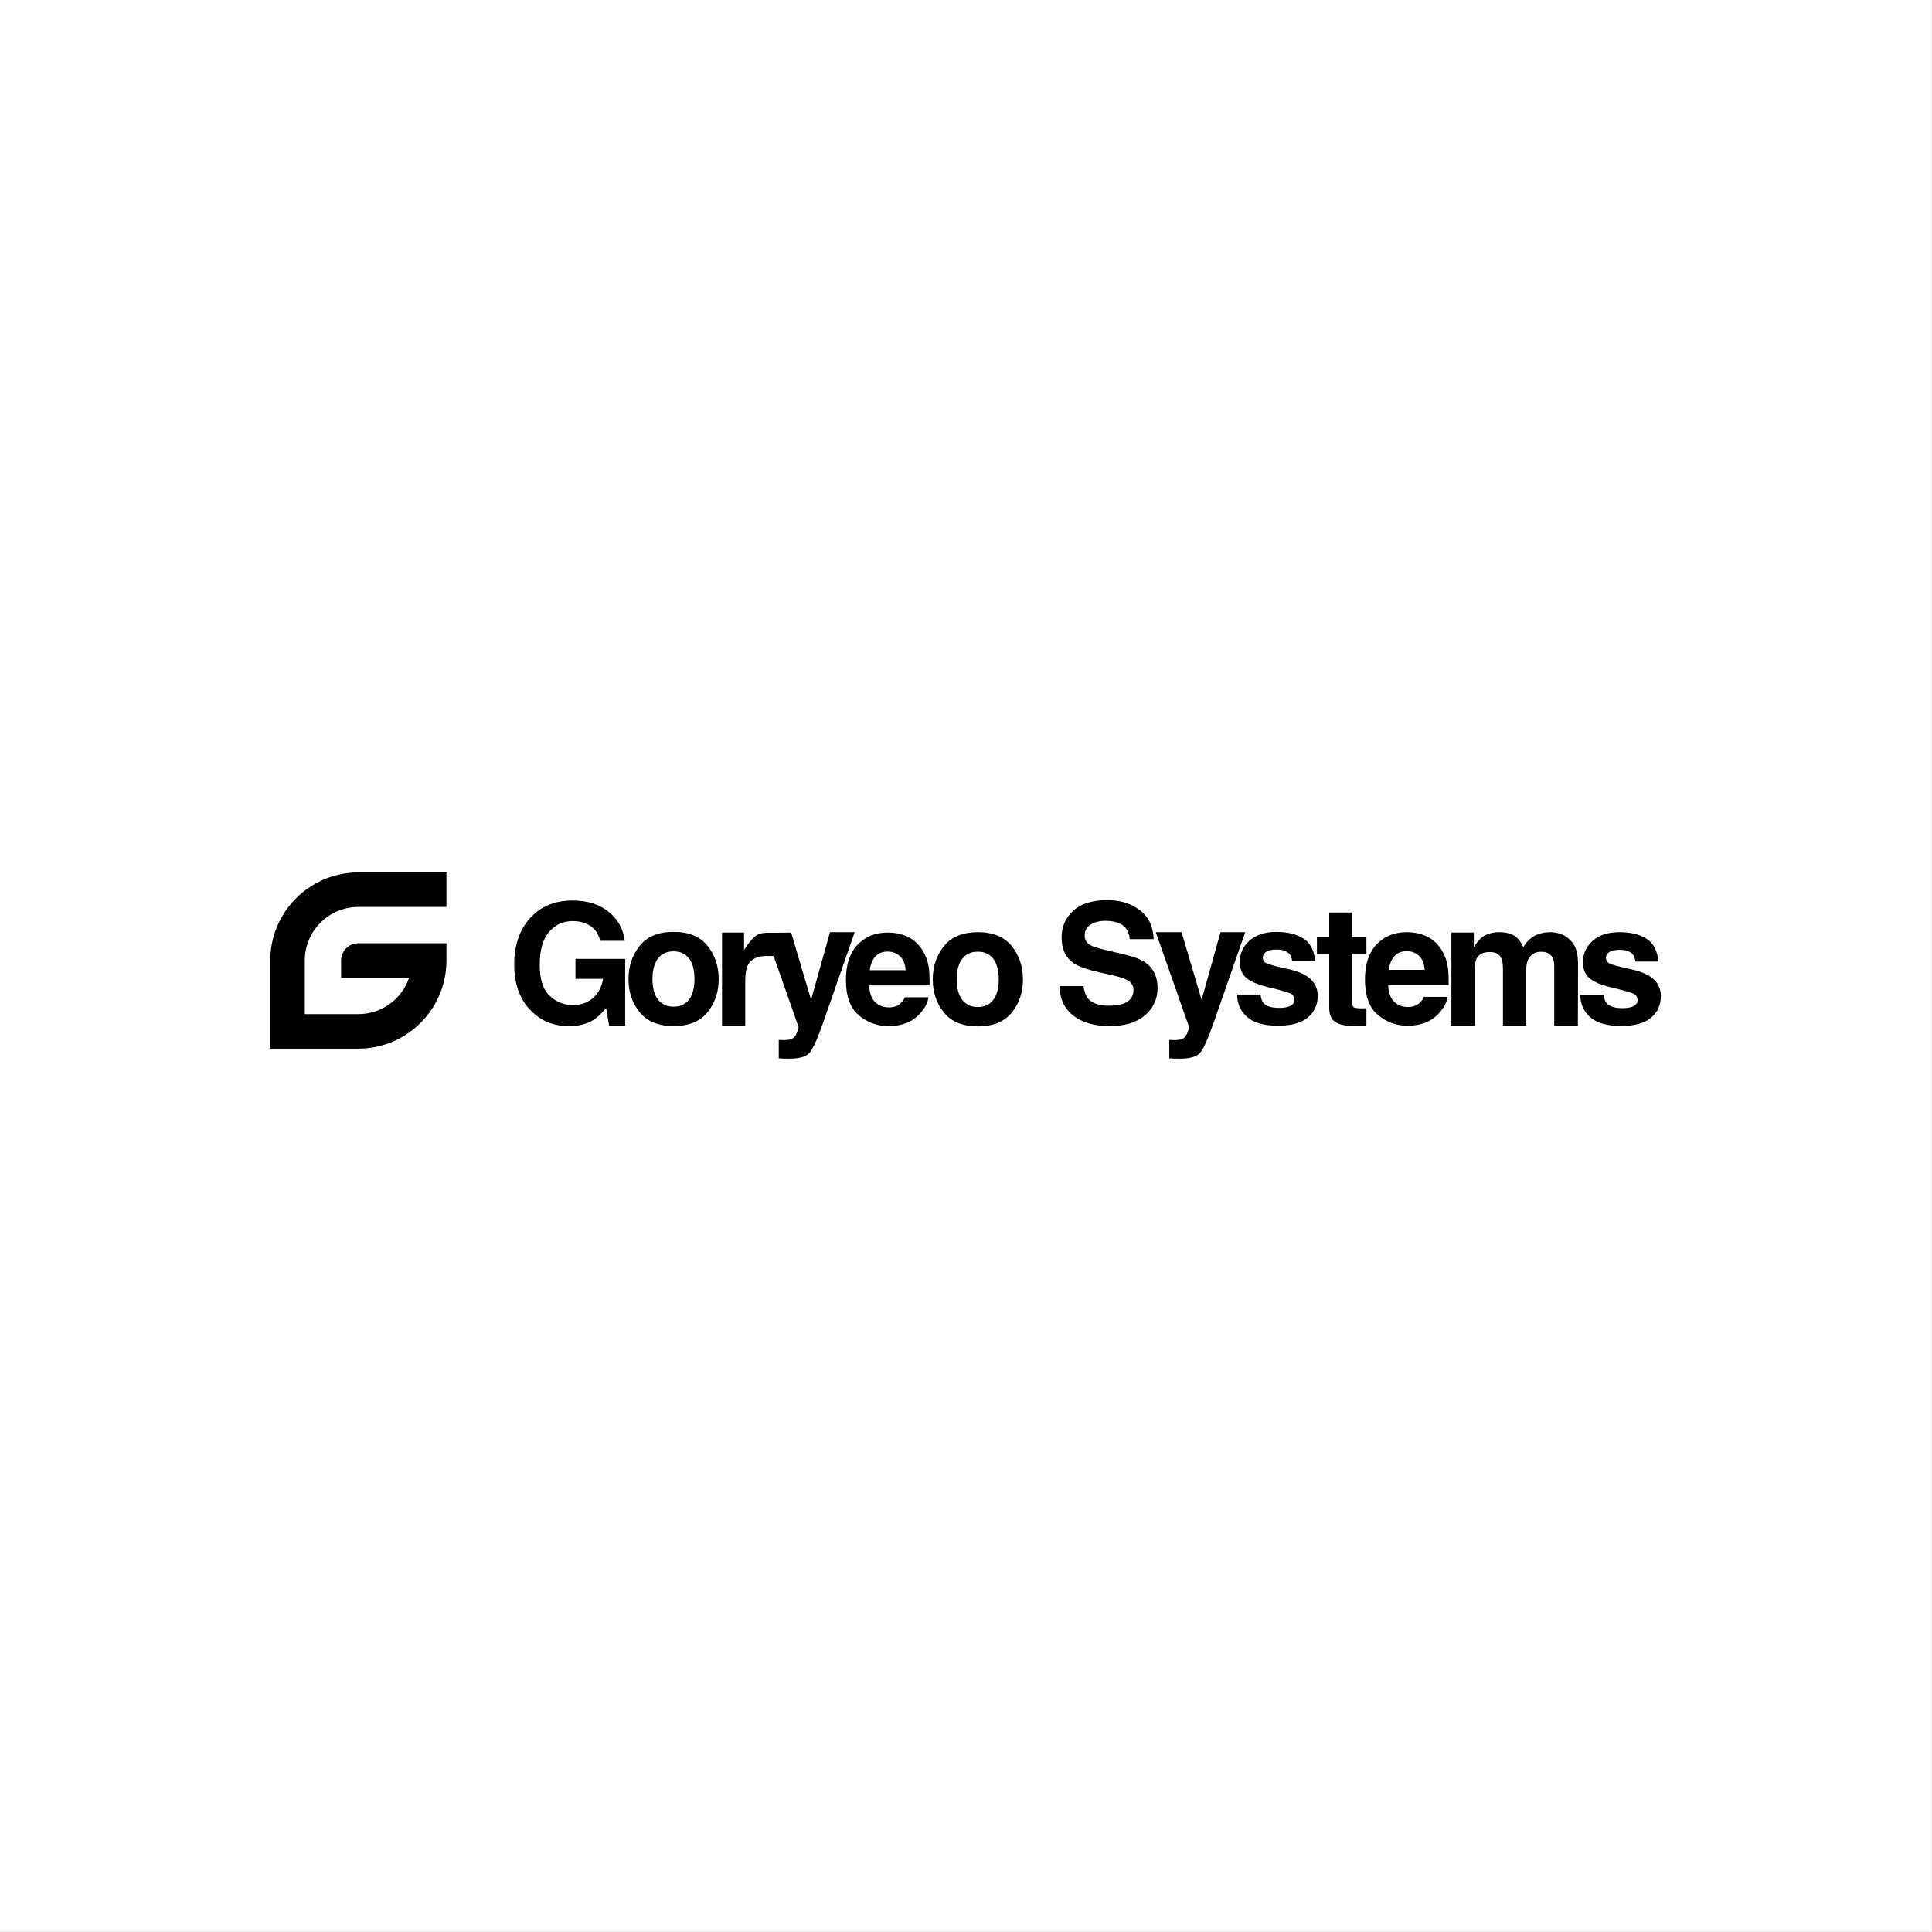
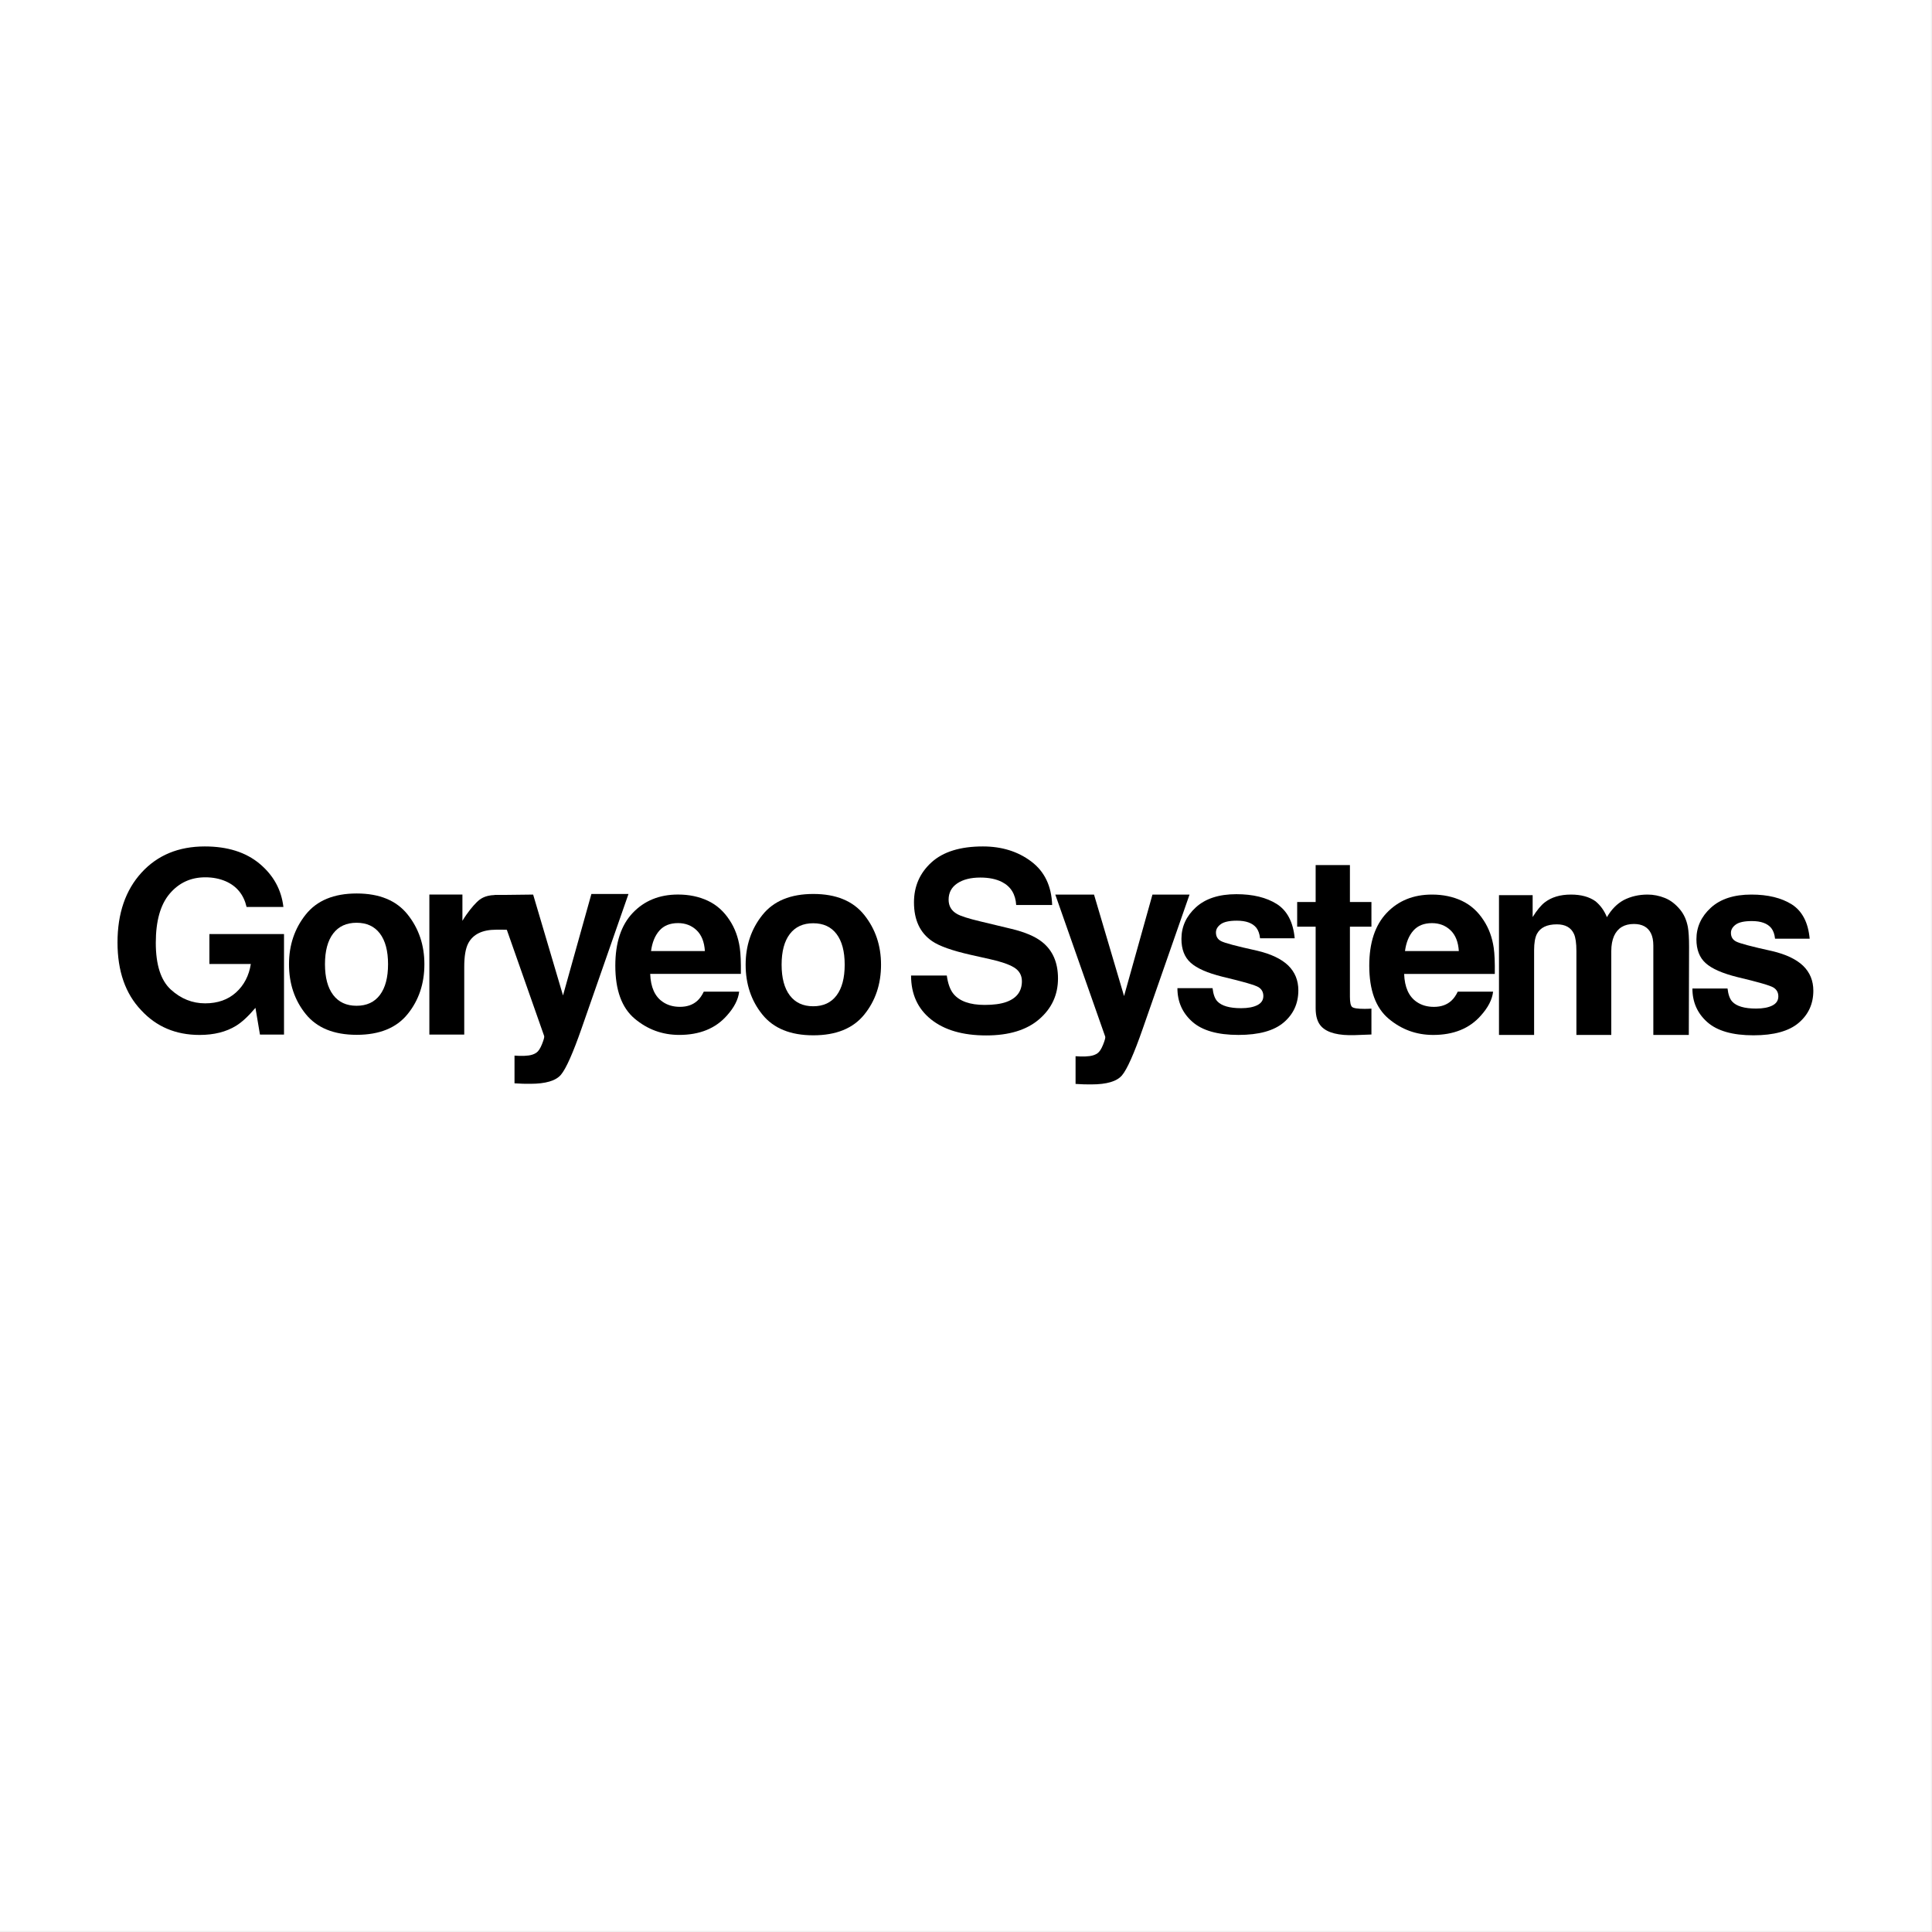
- <svg xmlns="http://www.w3.org/2000/svg" width="100%" height="100%" viewBox="0 0 1459 1459" version="1.1" xml:space="preserve" style="fill-rule:evenodd;clip-rule:evenodd;stroke-linejoin:round;stroke-miterlimit:2;">
-   <rect x="-0" y="-0" width="1458.33" height="1458.33" style="fill:#fff;" />
-   <path d="M337.142,725.371c-0,36.714 -29.808,66.522 -66.522,66.522l-66.522,-0c0,-0 0,-66.522 0,-66.522c0,-36.715 29.808,-66.522 66.522,-66.522l66.522,-0c-0,-0 -0,26.067 -0,26.067c-0,-0 -66.522,-0 -66.522,-0c-22.283,-0 -40.383,18.054 -40.455,40.324l0.339,0.34c-0,0 -0.339,-0.335 -0.339,-0.335l0,0.142l-0,-0.016l-0,40.116c-0,0.187 0.151,0.339 0.339,0.339l40.116,-0c17.601,-0 32.592,-11.265 38.149,-26.97c0.037,-0.104 0.021,-0.219 -0.043,-0.309c-0.063,-0.09 -0.166,-0.143 -0.276,-0.143l-50.863,0c-0,0 -0,-13.033 -0,-13.033c-0,-7.194 5.84,-13.034 13.033,-13.034c-0,0 66.522,0 66.522,0c-0,0 -0,13.034 -0,13.034Z" />
+ <svg xmlns="http://www.w3.org/2000/svg" width="100%" height="100%" viewBox="0 0 6080 6080" version="1.1" xml:space="preserve" style="fill-rule:evenodd;clip-rule:evenodd;stroke-linejoin:round;stroke-miterlimit:2;">
+   <rect x="0" y="0" width="6076.38" height="6076.38" style="fill:#fff;" />
  <g>
-     <path d="M447.958,770.314c-4.973,3.058 -11.089,4.587 -18.346,4.587c-11.945,-0 -21.73,-4.138 -29.353,-12.414c-7.95,-8.317 -11.925,-19.692 -11.925,-34.124c-0,-14.595 4.015,-26.296 12.047,-35.102c8.031,-8.806 18.652,-13.209 31.861,-13.209c11.456,-0 20.66,2.905 27.611,8.714c6.951,5.81 10.936,13.056 11.955,21.74l-18.529,0c-1.427,-6.156 -4.913,-10.457 -10.458,-12.903c-3.098,-1.346 -6.543,-2.018 -10.334,-2.018c-7.257,-0 -13.22,2.741 -17.888,8.225c-4.668,5.483 -7.002,13.729 -7.002,24.736c0,11.09 2.528,18.938 7.583,23.545c5.055,4.606 10.804,6.91 17.245,6.91c6.32,-0 11.497,-1.824 15.533,-5.473c4.037,-3.649 6.523,-8.429 7.461,-14.341l-20.853,0l-0,-15.044l37.548,0l0,50.574l-12.104,0l-2.267,-13.453c-3.628,4.28 -6.89,7.297 -9.785,9.05Z" style="fill-rule:nonzero;" />
-     <path d="M534.309,714.298c5.626,7.053 8.439,15.39 8.439,25.011c-0,9.785 -2.813,18.153 -8.439,25.104c-5.626,6.951 -14.167,10.427 -25.624,10.427c-11.456,-0 -19.997,-3.476 -25.623,-10.427c-5.626,-6.951 -8.439,-15.319 -8.439,-25.104c-0,-9.621 2.813,-17.958 8.439,-25.011c5.626,-7.053 14.167,-10.58 25.623,-10.58c11.457,0 19.998,3.527 25.624,10.58Zm-25.685,4.158c-5.096,0 -9.02,1.804 -11.772,5.412c-2.752,3.608 -4.128,8.755 -4.128,15.441c0,6.687 1.376,11.844 4.128,15.472c2.752,3.629 6.676,5.443 11.772,5.443c5.096,-0 9.01,-1.814 11.742,-5.443c2.731,-3.628 4.097,-8.785 4.097,-15.472c0,-6.686 -1.366,-11.833 -4.097,-15.441c-2.732,-3.608 -6.646,-5.412 -11.742,-5.412Z" style="fill-rule:nonzero;" />
-     <path d="M578.944,721.942c-7.012,-0 -11.721,2.283 -14.126,6.849c-1.346,2.569 -2.018,6.523 -2.018,11.864l-0,34.062l-17.551,0l-0,-70.464l16.633,-0l0,13.225c2.691,-4.444 5.336,-7.511 7.166,-9.328c1.596,-1.585 3.937,-3.473 9.03,-3.65c0.326,-0.011 5.082,-0.11 5.857,-0.07l0.512,17.558c-1.486,-0.105 -4.973,-0.046 -5.503,-0.046Z" style="fill-rule:nonzero;" />
-     <path d="M612.496,755.026l14.29,-51.063l18.66,-0l-23.533,67.452c-4.403,12.638 -7.889,20.476 -10.457,23.514c-2.569,3.037 -7.705,4.556 -15.411,4.556c-1.549,-0 -2.792,-0.011 -3.73,-0.031c-0.938,-0.02 -2.344,-0.092 -4.22,-0.214l0,-13.943l2.202,0.122c1.712,0.082 3.343,0.021 4.892,-0.183c1.549,-0.204 2.854,-0.673 3.914,-1.407c1.019,-0.693 1.967,-2.14 2.844,-4.342c0.876,-2.201 1.233,-3.547 1.07,-4.036l-24.939,-70.951l19.392,-0.231l15.026,50.757Z" style="fill-rule:nonzero;" />
-     <path d="M701.13,753.114c-0.449,3.955 -2.507,7.971 -6.177,12.048c-5.707,6.482 -13.698,9.723 -23.972,9.723c-8.48,0 -15.961,-2.731 -22.443,-8.194c-6.482,-5.464 -9.724,-14.351 -9.724,-26.663c0,-11.538 2.926,-20.385 8.776,-26.541c5.85,-6.156 13.444,-9.234 22.78,-9.234c5.544,-0 10.538,1.039 14.982,3.119c4.444,2.079 8.113,5.361 11.008,9.845c2.609,3.955 4.301,8.541 5.076,13.76c0.448,3.058 0.632,7.461 0.55,13.209l-45.621,0c0.245,6.686 2.345,11.375 6.299,14.065c2.406,1.672 5.3,2.508 8.684,2.508c3.588,-0 6.503,-1.02 8.745,-3.058c1.223,-1.101 2.303,-2.63 3.241,-4.587l17.796,0Zm-17.245,-20.425c-0.286,-4.607 -1.682,-8.103 -4.189,-10.488c-2.508,-2.385 -5.616,-3.577 -9.326,-3.577c-4.036,-0 -7.166,1.264 -9.387,3.791c-2.222,2.528 -3.619,5.953 -4.189,10.274l27.091,0Z" style="fill-rule:nonzero;" />
-     <path d="M764.078,714.542c5.626,7.053 8.439,15.391 8.439,25.012c-0,9.785 -2.813,18.153 -8.439,25.104c-5.626,6.951 -14.168,10.426 -25.624,10.426c-11.456,0 -19.997,-3.475 -25.623,-10.426c-5.626,-6.951 -8.439,-15.319 -8.439,-25.104c-0,-9.621 2.813,-17.959 8.439,-25.012c5.626,-7.053 14.167,-10.579 25.623,-10.579c11.456,-0 19.998,3.526 25.624,10.579Zm-25.685,4.159c-5.096,-0 -9.02,1.804 -11.772,5.412c-2.752,3.608 -4.128,8.755 -4.128,15.441c0,6.686 1.376,11.844 4.128,15.472c2.752,3.628 6.676,5.443 11.772,5.443c5.096,-0 9.01,-1.815 11.742,-5.443c2.731,-3.628 4.097,-8.786 4.097,-15.472c-0,-6.686 -1.366,-11.833 -4.097,-15.441c-2.732,-3.608 -6.646,-5.412 -11.742,-5.412Z" style="fill-rule:nonzero;" />
-     <path d="M837.291,759.49c4.444,0 8.052,-0.489 10.824,-1.468c5.259,-1.875 7.889,-5.361 7.889,-10.457c-0,-2.976 -1.305,-5.279 -3.914,-6.91c-2.609,-1.59 -6.706,-2.997 -12.292,-4.22l-9.54,-2.14c-9.377,-2.12 -15.859,-4.424 -19.447,-6.91c-6.074,-4.159 -9.111,-10.662 -9.111,-19.508c-0,-8.073 2.935,-14.779 8.806,-20.12c5.87,-5.341 14.493,-8.011 25.868,-8.011c9.499,-0 17.602,2.517 24.308,7.552c6.707,5.035 10.223,12.343 10.549,21.924l-18.101,-0c-0.326,-5.422 -2.691,-9.275 -7.094,-11.558c-2.935,-1.508 -6.584,-2.263 -10.947,-2.263c-4.851,0 -8.724,0.979 -11.619,2.936c-2.894,1.957 -4.342,4.688 -4.342,8.194c0,3.221 1.427,5.626 4.281,7.216c1.835,1.06 5.749,2.304 11.742,3.731l15.533,3.73c6.808,1.631 11.945,3.812 15.41,6.543c5.382,4.24 8.073,10.376 8.073,18.408c-0,8.235 -3.15,15.074 -9.449,20.517c-6.299,5.442 -15.196,8.164 -26.693,8.164c-11.742,-0 -20.976,-2.681 -27.703,-8.042c-6.727,-5.361 -10.09,-12.73 -10.09,-22.107l17.979,0c0.571,4.118 1.692,7.196 3.364,9.234c3.057,3.71 8.296,5.565 15.716,5.565Z" style="fill-rule:nonzero;" />
-     <path d="M907.408,755.026l14.29,-51.063l18.66,-0l-23.533,67.452c-4.403,12.638 -7.889,20.476 -10.457,23.514c-2.568,3.037 -7.705,4.556 -15.411,4.556c-1.549,-0 -2.792,-0.011 -3.73,-0.031c-0.938,-0.02 -2.344,-0.092 -4.22,-0.214l0,-13.943l2.202,0.122c1.712,0.082 3.343,0.021 4.892,-0.183c1.549,-0.204 2.854,-0.673 3.914,-1.407c1.019,-0.693 1.967,-2.14 2.844,-4.342c0.876,-2.201 1.233,-3.547 1.07,-4.036l-25.128,-71.488l19.491,-0l15.116,51.063Z" style="fill-rule:nonzero;" />
-     <path d="M984.281,708.723c5.218,3.343 8.215,9.092 8.99,17.245l-17.429,0c-0.245,-2.242 -0.877,-4.015 -1.896,-5.32c-1.916,-2.365 -5.178,-3.547 -9.784,-3.547c-3.792,0 -6.493,0.591 -8.103,1.774c-1.611,1.182 -2.416,2.568 -2.416,4.158c0,1.998 0.856,3.445 2.569,4.342c1.712,0.938 7.766,2.548 18.162,4.831c6.931,1.631 12.129,4.097 15.594,7.4c3.425,3.343 5.137,7.522 5.137,12.536c0,6.605 -2.456,11.996 -7.369,16.175c-4.912,4.179 -12.506,6.268 -22.779,6.268c-10.478,0 -18.214,-2.211 -23.208,-6.635c-4.994,-4.423 -7.492,-10.059 -7.492,-16.909l17.674,0c0.367,3.099 1.162,5.3 2.385,6.605c2.161,2.324 6.156,3.486 11.986,3.486c3.424,-0 6.146,-0.51 8.164,-1.529c2.018,-1.019 3.027,-2.548 3.027,-4.587c-0,-1.957 -0.815,-3.445 -2.446,-4.464c-1.631,-1.019 -7.685,-2.772 -18.163,-5.259c-7.542,-1.875 -12.862,-4.22 -15.961,-7.033c-3.098,-2.772 -4.647,-6.767 -4.647,-11.986c-0,-6.156 2.415,-11.446 7.246,-15.869c4.831,-4.424 11.63,-6.635 20.395,-6.635c8.317,-0 15.105,1.651 20.364,4.953Z" style="fill-rule:nonzero;" />
-     <path d="M1031.88,761.35l-0,13.026l-8.256,0.306c-8.235,0.285 -13.862,-1.142 -16.878,-4.281c-1.957,-1.998 -2.936,-5.076 -2.936,-9.234l0,-41.034l-9.295,-0l-0,-12.414l9.295,-0l0,-18.591l17.245,-0l0,18.591l10.825,-0l-0,12.414l-10.825,-0l0,35.224c0,2.732 0.347,4.434 1.04,5.107c0.693,0.672 2.813,1.009 6.36,1.009c0.53,-0 1.091,-0.011 1.682,-0.031c0.591,-0.02 1.172,-0.051 1.743,-0.092Z" style="fill-rule:nonzero;" />
-     <path d="M1093.1,752.824c-0.448,3.955 -2.507,7.971 -6.177,12.048c-5.707,6.482 -13.698,9.723 -23.972,9.723c-8.48,0 -15.961,-2.731 -22.443,-8.195c-6.482,-5.463 -9.723,-14.35 -9.723,-26.662c-0,-11.538 2.925,-20.385 8.775,-26.541c5.85,-6.156 13.444,-9.234 22.78,-9.234c5.544,-0 10.539,1.039 14.982,3.119c4.444,2.079 8.113,5.361 11.008,9.845c2.609,3.955 4.301,8.541 5.076,13.76c0.448,3.058 0.632,7.461 0.55,13.209l-45.62,0c0.244,6.686 2.344,11.375 6.298,14.065c2.406,1.672 5.3,2.508 8.684,2.508c3.588,-0 6.503,-1.02 8.745,-3.058c1.223,-1.101 2.304,-2.63 3.241,-4.587l17.796,0Zm-17.245,-20.425c-0.286,-4.607 -1.682,-8.103 -4.189,-10.488c-2.508,-2.385 -5.616,-3.577 -9.326,-3.577c-4.036,-0 -7.165,1.264 -9.387,3.791c-2.222,2.528 -3.619,5.953 -4.189,10.274l27.091,0Z" style="fill-rule:nonzero;" />
-     <path d="M1133.79,723.777c-1.467,-3.221 -4.341,-4.832 -8.622,-4.832c-4.974,0 -8.317,1.611 -10.029,4.832c-0.938,1.834 -1.407,4.566 -1.407,8.194l0,42.614l-17.673,0l-0,-70.332l16.939,-0l0,11.023c2.161,-3.465 4.2,-5.932 6.116,-7.399c3.383,-2.61 7.766,-3.914 13.148,-3.914c5.096,-0 9.213,1.121 12.353,3.363c2.527,2.079 4.443,4.75 5.748,8.011c2.283,-3.914 5.117,-6.788 8.5,-8.622c3.588,-1.835 7.583,-2.752 11.987,-2.752c2.935,-0 5.829,0.571 8.683,1.712c2.854,1.142 5.443,3.139 7.767,5.993c1.875,2.324 3.139,5.178 3.791,8.562c0.408,2.242 0.612,5.524 0.612,9.845l-0.13,44.51l-17.849,0l-0,-44.938c-0,-2.527 -0.408,-4.607 -1.223,-6.237c-1.55,-3.099 -4.403,-4.648 -8.562,-4.648c-4.811,-0 -8.133,1.998 -9.968,5.993c-0.938,2.12 -1.406,4.668 -1.406,7.644l-0,42.186l-17.551,0l-0,-42.186c-0,-3.954 -0.408,-6.829 -1.224,-8.622Z" style="fill-rule:nonzero;" />
-     <path d="M1243.41,708.916c5.219,3.343 8.215,9.092 8.99,17.245l-17.429,0c-0.245,-2.242 -0.877,-4.015 -1.896,-5.32c-1.916,-2.364 -5.177,-3.547 -9.784,-3.547c-3.792,0 -6.493,0.591 -8.103,1.774c-1.611,1.182 -2.416,2.568 -2.416,4.158c0,1.998 0.856,3.445 2.569,4.342c1.712,0.938 7.766,2.548 18.162,4.831c6.931,1.631 12.129,4.097 15.594,7.4c3.425,3.343 5.137,7.522 5.137,12.536c0,6.605 -2.456,11.996 -7.369,16.175c-4.912,4.179 -12.506,6.269 -22.779,6.269c-10.478,-0 -18.214,-2.212 -23.208,-6.636c-4.994,-4.423 -7.491,-10.059 -7.491,-16.909l17.673,0c0.367,3.099 1.162,5.3 2.385,6.605c2.161,2.324 6.156,3.486 11.986,3.486c3.425,-0 6.146,-0.51 8.164,-1.529c2.018,-1.019 3.027,-2.548 3.027,-4.587c0,-1.957 -0.815,-3.445 -2.446,-4.464c-1.631,-1.019 -7.685,-2.772 -18.163,-5.259c-7.542,-1.875 -12.862,-4.22 -15.961,-7.033c-3.098,-2.772 -4.647,-6.767 -4.647,-11.986c-0,-6.156 2.415,-11.446 7.246,-15.869c4.832,-4.424 11.63,-6.635 20.395,-6.635c8.317,-0 15.105,1.651 20.364,4.953Z" style="fill-rule:nonzero;" />
+     <path d="M742.713,3228.27c-31.103,19.126 -69.354,28.689 -114.741,28.689c-74.708,-0 -135.906,-25.88 -183.583,-77.641c-49.722,-52.017 -74.583,-123.16 -74.583,-213.422c0,-91.281 25.111,-164.463 75.346,-219.538c50.228,-55.076 116.655,-82.614 199.268,-82.614c71.65,0 129.214,18.169 172.688,54.5c43.474,36.338 68.397,81.657 74.77,135.969l-115.886,0c-8.925,-38.501 -30.727,-65.401 -65.407,-80.699c-19.376,-8.419 -40.922,-12.621 -64.632,-12.621c-45.388,-0 -82.682,17.143 -111.877,51.441c-29.195,34.293 -43.793,85.866 -43.793,154.707c0,69.36 15.811,118.444 47.427,147.257c31.615,28.808 67.571,43.217 107.855,43.217c39.527,0 71.906,-11.407 97.148,-34.229c25.249,-22.822 40.797,-52.718 46.663,-89.693l-130.421,-0l0,-94.09l234.837,-0l0,316.305l-75.702,0l-14.179,-84.139c-22.69,26.768 -43.092,45.638 -61.198,56.601Z" style="fill-rule:nonzero;" />
+     <path d="M1282.78,2877.93c35.187,44.112 52.781,96.254 52.781,156.427c-0,61.198 -17.594,113.534 -52.781,157.008c-35.186,43.473 -88.604,65.213 -160.26,65.213c-71.649,0 -125.067,-21.74 -160.254,-65.213c-35.187,-43.474 -52.78,-95.81 -52.78,-157.008c0,-60.173 17.593,-112.315 52.78,-156.427c35.187,-44.111 88.605,-66.17 160.254,-66.17c71.656,-0 125.074,22.059 160.26,66.17Zm-160.641,26.006c-31.872,-0 -56.414,11.283 -73.626,33.848c-17.212,22.566 -25.818,54.756 -25.818,96.573c0,41.822 8.606,74.076 25.818,96.766c17.212,22.697 41.754,34.043 73.626,34.043c31.872,-0 56.351,-11.346 73.438,-34.043c17.08,-22.69 25.624,-54.944 25.624,-96.766c-0,-41.817 -8.544,-74.007 -25.624,-96.573c-17.087,-22.565 -41.566,-33.848 -73.438,-33.848Z" style="fill-rule:nonzero;" />
+     <path d="M1561.94,2925.74c-43.855,0 -73.306,14.279 -88.348,42.836c-8.418,16.067 -12.621,40.797 -12.621,74.201l-0,213.034l-109.769,0l-0,-440.703l104.027,-0l0,82.713c16.831,-27.794 33.373,-46.976 44.819,-58.34c9.982,-9.913 24.623,-21.721 56.476,-22.828c2.039,-0.069 31.785,-0.688 36.632,-0.438l3.202,109.813c-9.294,-0.657 -31.103,-0.288 -34.418,-0.288Z" style="fill-rule:nonzero;" />
+     <path d="M1771.78,3132.66l89.374,-319.364l116.705,0l-147.182,421.865c-27.538,79.042 -49.341,128.064 -65.402,147.064c-16.067,18.994 -48.189,28.495 -96.385,28.495c-9.688,-0 -17.462,-0.069 -23.328,-0.194c-5.867,-0.125 -14.66,-0.576 -26.394,-1.339l0,-87.203l13.772,0.763c10.708,0.513 20.909,0.131 30.597,-1.145c9.687,-1.276 17.849,-4.209 24.479,-8.8c6.373,-4.334 12.302,-13.384 17.787,-27.156c5.479,-13.766 7.712,-22.184 6.692,-25.242l-155.976,-443.749l121.284,-1.445l93.977,317.45Z" style="fill-rule:nonzero;" />
+     <path d="M2326.13,3120.7c-2.808,24.736 -15.68,49.853 -38.633,75.352c-35.693,40.541 -85.672,60.811 -149.928,60.811c-53.037,-0 -99.825,-17.081 -140.366,-51.248c-40.54,-34.173 -60.816,-89.755 -60.816,-166.758c-0,-72.163 18.3,-127.494 54.887,-165.996c36.588,-38.501 84.083,-57.752 142.473,-57.752c34.674,-0 65.908,6.498 93.702,19.507c27.794,13.003 50.742,33.529 68.848,61.574c16.317,24.735 26.899,53.418 31.747,86.059c2.802,19.126 3.952,46.663 3.439,82.613l-285.327,-0c1.532,41.816 14.666,71.143 39.396,87.967c15.048,10.457 33.148,15.686 54.312,15.686c22.441,-0 40.672,-6.38 54.694,-19.126c7.649,-6.886 14.404,-16.449 20.27,-28.689l111.302,0Zm-107.856,-127.744c-1.788,-28.813 -10.519,-50.678 -26.199,-65.595c-15.686,-14.916 -35.124,-22.372 -58.328,-22.372c-25.242,0 -44.818,7.906 -58.709,23.711c-13.897,15.81 -22.634,37.231 -26.199,64.256l169.435,0Z" style="fill-rule:nonzero;" />
+     <path d="M2719.82,2879.46c35.186,44.112 52.78,96.26 52.78,156.433c-0,61.198 -17.594,113.534 -52.78,157.008c-35.187,43.474 -88.611,65.207 -160.261,65.207c-71.649,0 -125.067,-21.733 -160.254,-65.207c-35.186,-43.474 -52.78,-95.81 -52.78,-157.008c0,-60.173 17.594,-112.321 52.78,-156.433c35.187,-44.111 88.605,-66.164 160.254,-66.164c71.65,0 125.074,22.053 160.261,66.164Zm-160.642,26.012c-31.872,0 -56.414,11.283 -73.626,33.848c-17.212,22.566 -25.818,54.757 -25.818,96.573c0,41.816 8.606,74.076 25.818,96.767c17.212,22.69 41.754,34.042 73.626,34.042c31.872,-0 56.351,-11.352 73.438,-34.042c17.08,-22.691 25.624,-54.951 25.624,-96.767c-0,-41.816 -8.544,-74.007 -25.624,-96.573c-17.087,-22.565 -41.566,-33.848 -73.438,-33.848Z" style="fill-rule:nonzero;" />
+     <path d="M3098.88,3162.49c27.794,-0 50.36,-3.059 67.697,-9.182c32.891,-11.726 49.34,-33.529 49.34,-65.401c0,-18.613 -8.162,-33.016 -24.479,-43.217c-16.318,-9.944 -41.942,-18.744 -76.878,-26.393l-59.666,-13.385c-58.647,-13.259 -99.187,-27.669 -121.628,-43.217c-37.988,-26.011 -56.983,-66.683 -56.983,-122.009c0,-50.491 18.357,-92.432 55.076,-125.836c36.712,-33.405 90.643,-50.104 161.786,-50.104c59.41,0 110.088,15.743 152.03,47.233c41.947,31.49 63.937,77.197 65.976,137.119l-113.209,0c-2.039,-33.911 -16.83,-58.008 -44.368,-72.287c-18.356,-9.431 -41.178,-14.153 -68.466,-14.153c-30.339,-0 -54.562,6.123 -72.668,18.362c-18.1,12.24 -27.157,29.32 -27.157,51.248c0,20.145 8.925,35.187 26.775,45.131c11.477,6.63 35.956,14.41 73.438,23.335l97.148,23.328c42.579,10.201 74.708,23.842 96.379,40.922c33.661,26.519 50.491,64.895 50.491,115.13c-0,51.504 -19.701,94.277 -59.097,128.319c-39.396,34.036 -95.04,51.06 -166.946,51.06c-73.438,0 -131.19,-16.768 -173.263,-50.297c-42.073,-33.529 -63.106,-79.617 -63.106,-138.264l112.446,0c3.571,25.755 10.582,45.006 21.04,57.752c19.119,23.204 51.885,34.806 98.292,34.806Z" style="fill-rule:nonzero;" />
+     <path d="M3537.41,3134.57l89.374,-319.363l116.706,-0l-147.183,421.865c-27.538,79.042 -49.34,128.063 -65.401,147.064c-16.061,18.994 -48.19,28.495 -96.385,28.495c-9.688,-0 -17.462,-0.069 -23.329,-0.194c-5.866,-0.125 -14.66,-0.576 -26.393,-1.339l0,-87.204l13.772,0.764c10.707,0.512 20.908,0.131 30.596,-1.145c9.688,-1.276 17.85,-4.209 24.479,-8.8c6.374,-4.334 12.303,-13.384 17.788,-27.156c5.478,-13.766 7.711,-22.184 6.692,-25.242l-157.158,-447.108l121.902,-0l94.54,319.363Z" style="fill-rule:nonzero;" />
+     <path d="M4018.2,2844.98c32.635,20.909 51.379,56.865 56.227,107.856l-109.007,-0c-1.532,-14.022 -5.485,-25.111 -11.858,-33.273c-11.983,-14.791 -32.385,-22.184 -61.192,-22.184c-23.716,-0 -40.609,3.696 -50.679,11.095c-10.075,7.393 -15.11,16.061 -15.11,26.006c0,12.496 5.354,21.546 16.067,27.156c10.708,5.866 48.571,15.936 113.591,30.214c43.349,10.201 75.858,25.624 97.53,46.282c21.421,20.908 32.128,47.045 32.128,78.404c-0,41.31 -15.361,75.027 -46.088,101.163c-30.721,26.137 -78.216,39.202 -142.467,39.202c-65.532,0 -113.916,-13.828 -145.15,-41.497c-31.234,-27.663 -46.857,-62.912 -46.857,-105.754l110.539,0c2.295,19.382 7.267,33.148 14.916,41.31c13.516,14.535 38.502,21.802 74.964,21.802c21.415,0 38.439,-3.189 51.06,-9.563c12.622,-6.373 18.932,-15.936 18.932,-28.688c0,-12.24 -5.097,-21.546 -15.298,-27.919c-10.201,-6.373 -48.064,-17.337 -113.597,-32.892c-47.17,-11.727 -80.443,-26.393 -99.825,-43.986c-19.376,-17.337 -29.063,-42.323 -29.063,-74.964c-0,-38.502 15.104,-71.587 45.318,-99.25c30.215,-27.669 72.738,-41.497 127.557,-41.497c52.017,-0 94.471,10.326 127.362,30.977Z" style="fill-rule:nonzero;" />
+     <path d="M4315.9,3174.12l0,81.468l-51.636,1.914c-51.504,1.783 -86.697,-7.142 -105.56,-26.775c-12.239,-12.496 -18.362,-31.746 -18.362,-57.752l-0,-256.639l-58.134,0l-0,-77.641l58.134,0l-0,-116.274l107.855,0l0,116.274l67.703,0l0,77.641l-67.703,0l0,220.302c0,17.086 2.17,27.731 6.505,31.94c4.334,4.203 17.593,6.311 39.777,6.311c3.315,-0 6.823,-0.069 10.52,-0.194c3.696,-0.125 7.33,-0.319 10.901,-0.575Z" style="fill-rule:nonzero;" />
+     <path d="M4698.79,3120.8c-2.802,24.736 -15.68,49.854 -38.633,75.352c-35.694,40.541 -85.672,60.811 -149.929,60.811c-53.036,-0 -99.824,-17.081 -140.365,-51.254c-40.54,-34.167 -60.81,-89.749 -60.81,-166.752c-0,-72.163 18.293,-127.494 54.881,-165.996c36.588,-38.501 84.083,-57.752 142.473,-57.752c34.674,-0 65.914,6.498 93.702,19.507c27.794,13.003 50.741,33.529 68.847,61.574c16.318,24.735 26.9,53.418 31.747,86.059c2.802,19.126 3.953,46.663 3.44,82.613l-285.321,0c1.526,41.816 14.66,71.143 39.389,87.967c15.048,10.457 33.148,15.686 54.313,15.686c22.44,-0 40.672,-6.38 54.694,-19.126c7.649,-6.886 14.41,-16.449 20.27,-28.689l111.302,0Zm-107.856,-127.744c-1.789,-28.813 -10.52,-50.678 -26.199,-65.595c-15.686,-14.916 -35.124,-22.371 -58.328,-22.371c-25.242,-0 -44.812,7.905 -58.709,23.71c-13.897,15.81 -22.634,37.231 -26.199,64.256l169.435,0Z" style="fill-rule:nonzero;" />
+     <path d="M4953.28,2939.13c-9.175,-20.145 -27.15,-30.221 -53.924,-30.221c-31.109,-0 -52.018,10.076 -62.725,30.221c-5.866,11.47 -8.8,28.557 -8.8,51.247l0,266.521l-110.532,0l-0,-439.877l105.942,-0l-0,68.941c13.515,-21.671 26.268,-37.101 38.251,-46.276c21.158,-16.323 48.571,-24.479 82.232,-24.479c31.871,-0 57.62,7.011 77.259,21.033c15.805,13.003 27.788,29.708 35.95,50.103c14.278,-24.479 32.003,-42.454 53.161,-53.924c22.441,-11.477 47.427,-17.212 74.971,-17.212c18.356,-0 36.456,3.571 54.306,10.707c17.85,7.143 34.042,19.633 48.577,37.482c11.727,14.535 19.632,32.385 23.71,53.55c2.552,14.022 3.828,34.548 3.828,61.573l-0.813,278.379l-111.633,0l-0,-281.056c-0,-15.804 -2.552,-28.813 -7.649,-39.008c-9.695,-19.382 -27.538,-29.07 -53.55,-29.07c-30.089,0 -50.866,12.496 -62.343,37.482c-5.866,13.26 -8.793,29.196 -8.793,47.808l-0,263.844l-109.77,0l0,-263.844c0,-24.729 -2.551,-42.71 -7.655,-53.924Z" style="fill-rule:nonzero;" />
+     <path d="M5638.87,2846.18c32.641,20.909 51.379,56.865 56.226,107.856l-109.006,-0c-1.532,-14.022 -5.485,-25.111 -11.858,-33.273c-11.984,-14.785 -32.379,-22.184 -61.192,-22.184c-23.717,0 -40.61,3.696 -50.679,11.095c-10.076,7.393 -15.11,16.061 -15.11,26.006c-0,12.496 5.353,21.546 16.067,27.156c10.707,5.866 48.571,15.936 113.591,30.214c43.348,10.201 75.858,25.624 97.529,46.282c21.421,20.908 32.129,47.045 32.129,78.404c-0,41.31 -15.361,75.027 -46.088,101.163c-30.722,26.137 -78.217,39.209 -142.467,39.209c-65.533,-0 -113.916,-13.835 -145.15,-41.504c-31.234,-27.663 -46.851,-62.912 -46.851,-105.754l110.532,0c2.296,19.382 7.268,33.148 14.917,41.31c13.515,14.535 38.501,21.802 74.964,21.802c21.421,0 38.439,-3.189 51.06,-9.563c12.621,-6.373 18.932,-15.935 18.932,-28.688c-0,-12.24 -5.098,-21.546 -15.298,-27.919c-10.201,-6.373 -48.065,-17.337 -113.597,-32.892c-47.17,-11.726 -80.443,-26.393 -99.825,-43.986c-19.376,-17.337 -29.064,-42.323 -29.064,-74.964c0,-38.502 15.104,-71.587 45.319,-99.25c30.221,-27.669 72.737,-41.497 127.556,-41.497c52.017,-0 94.472,10.326 127.363,30.977Z" style="fill-rule:nonzero;" />
  </g>
</svg>
